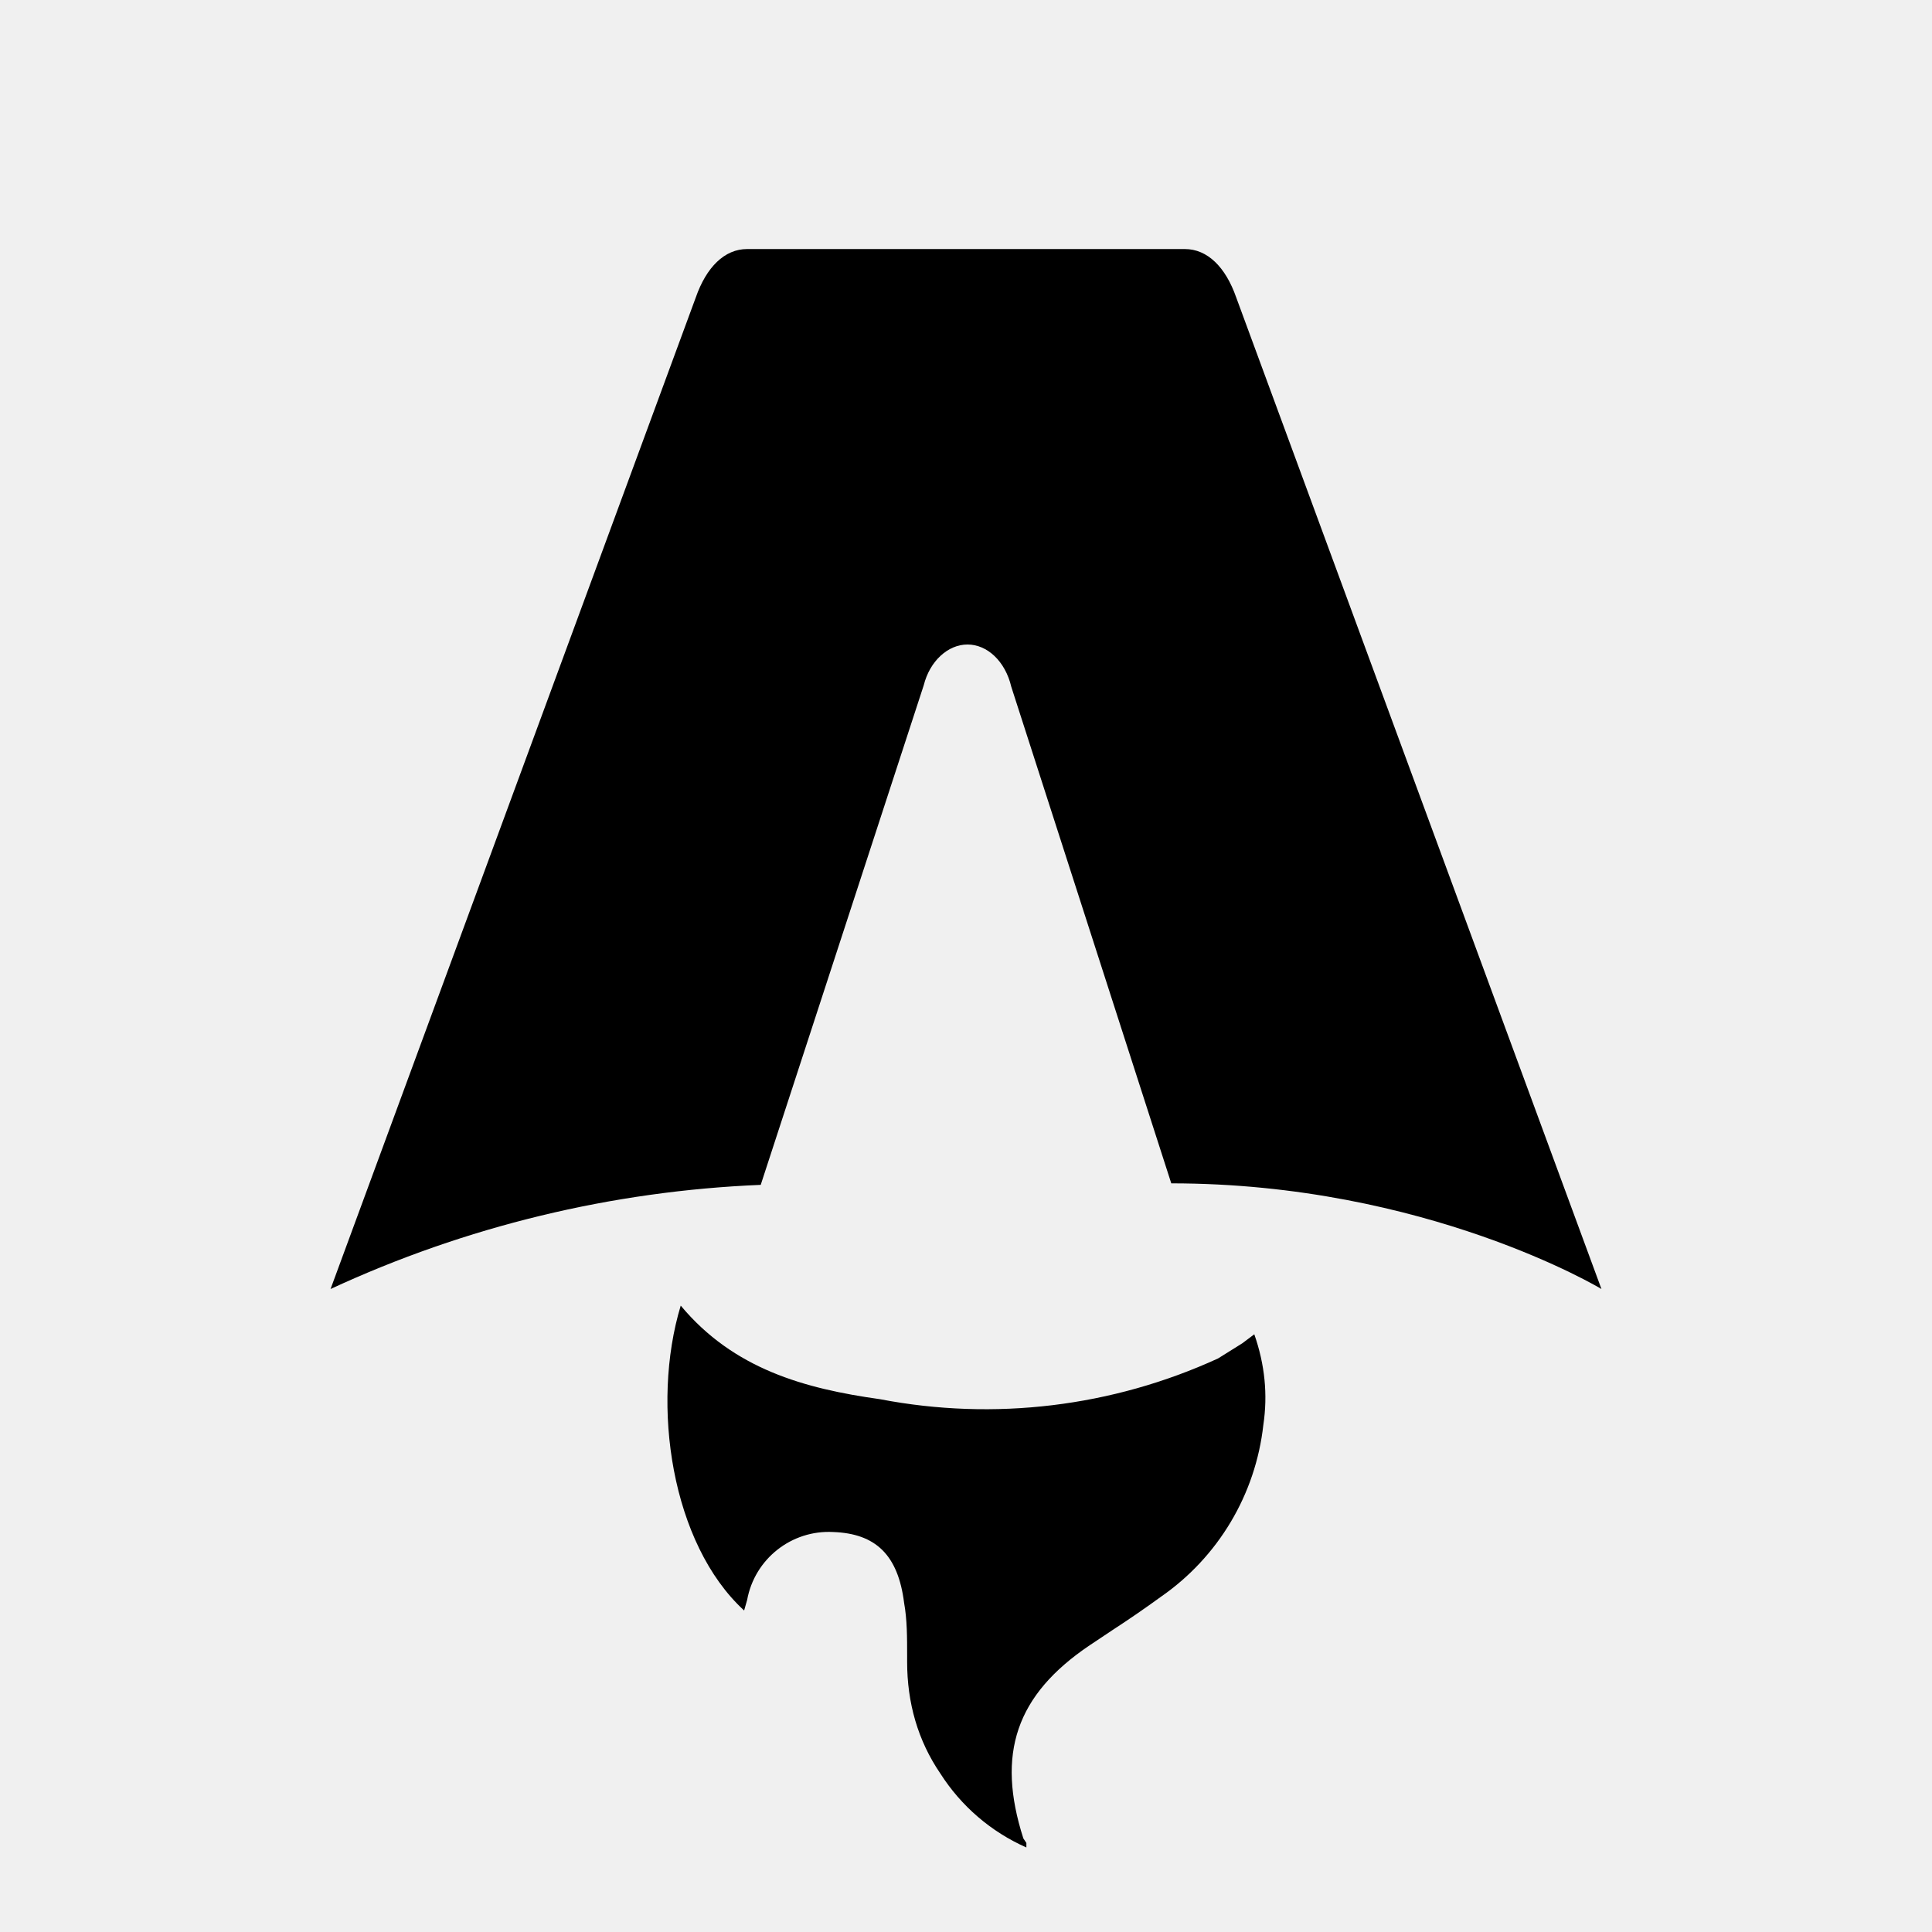
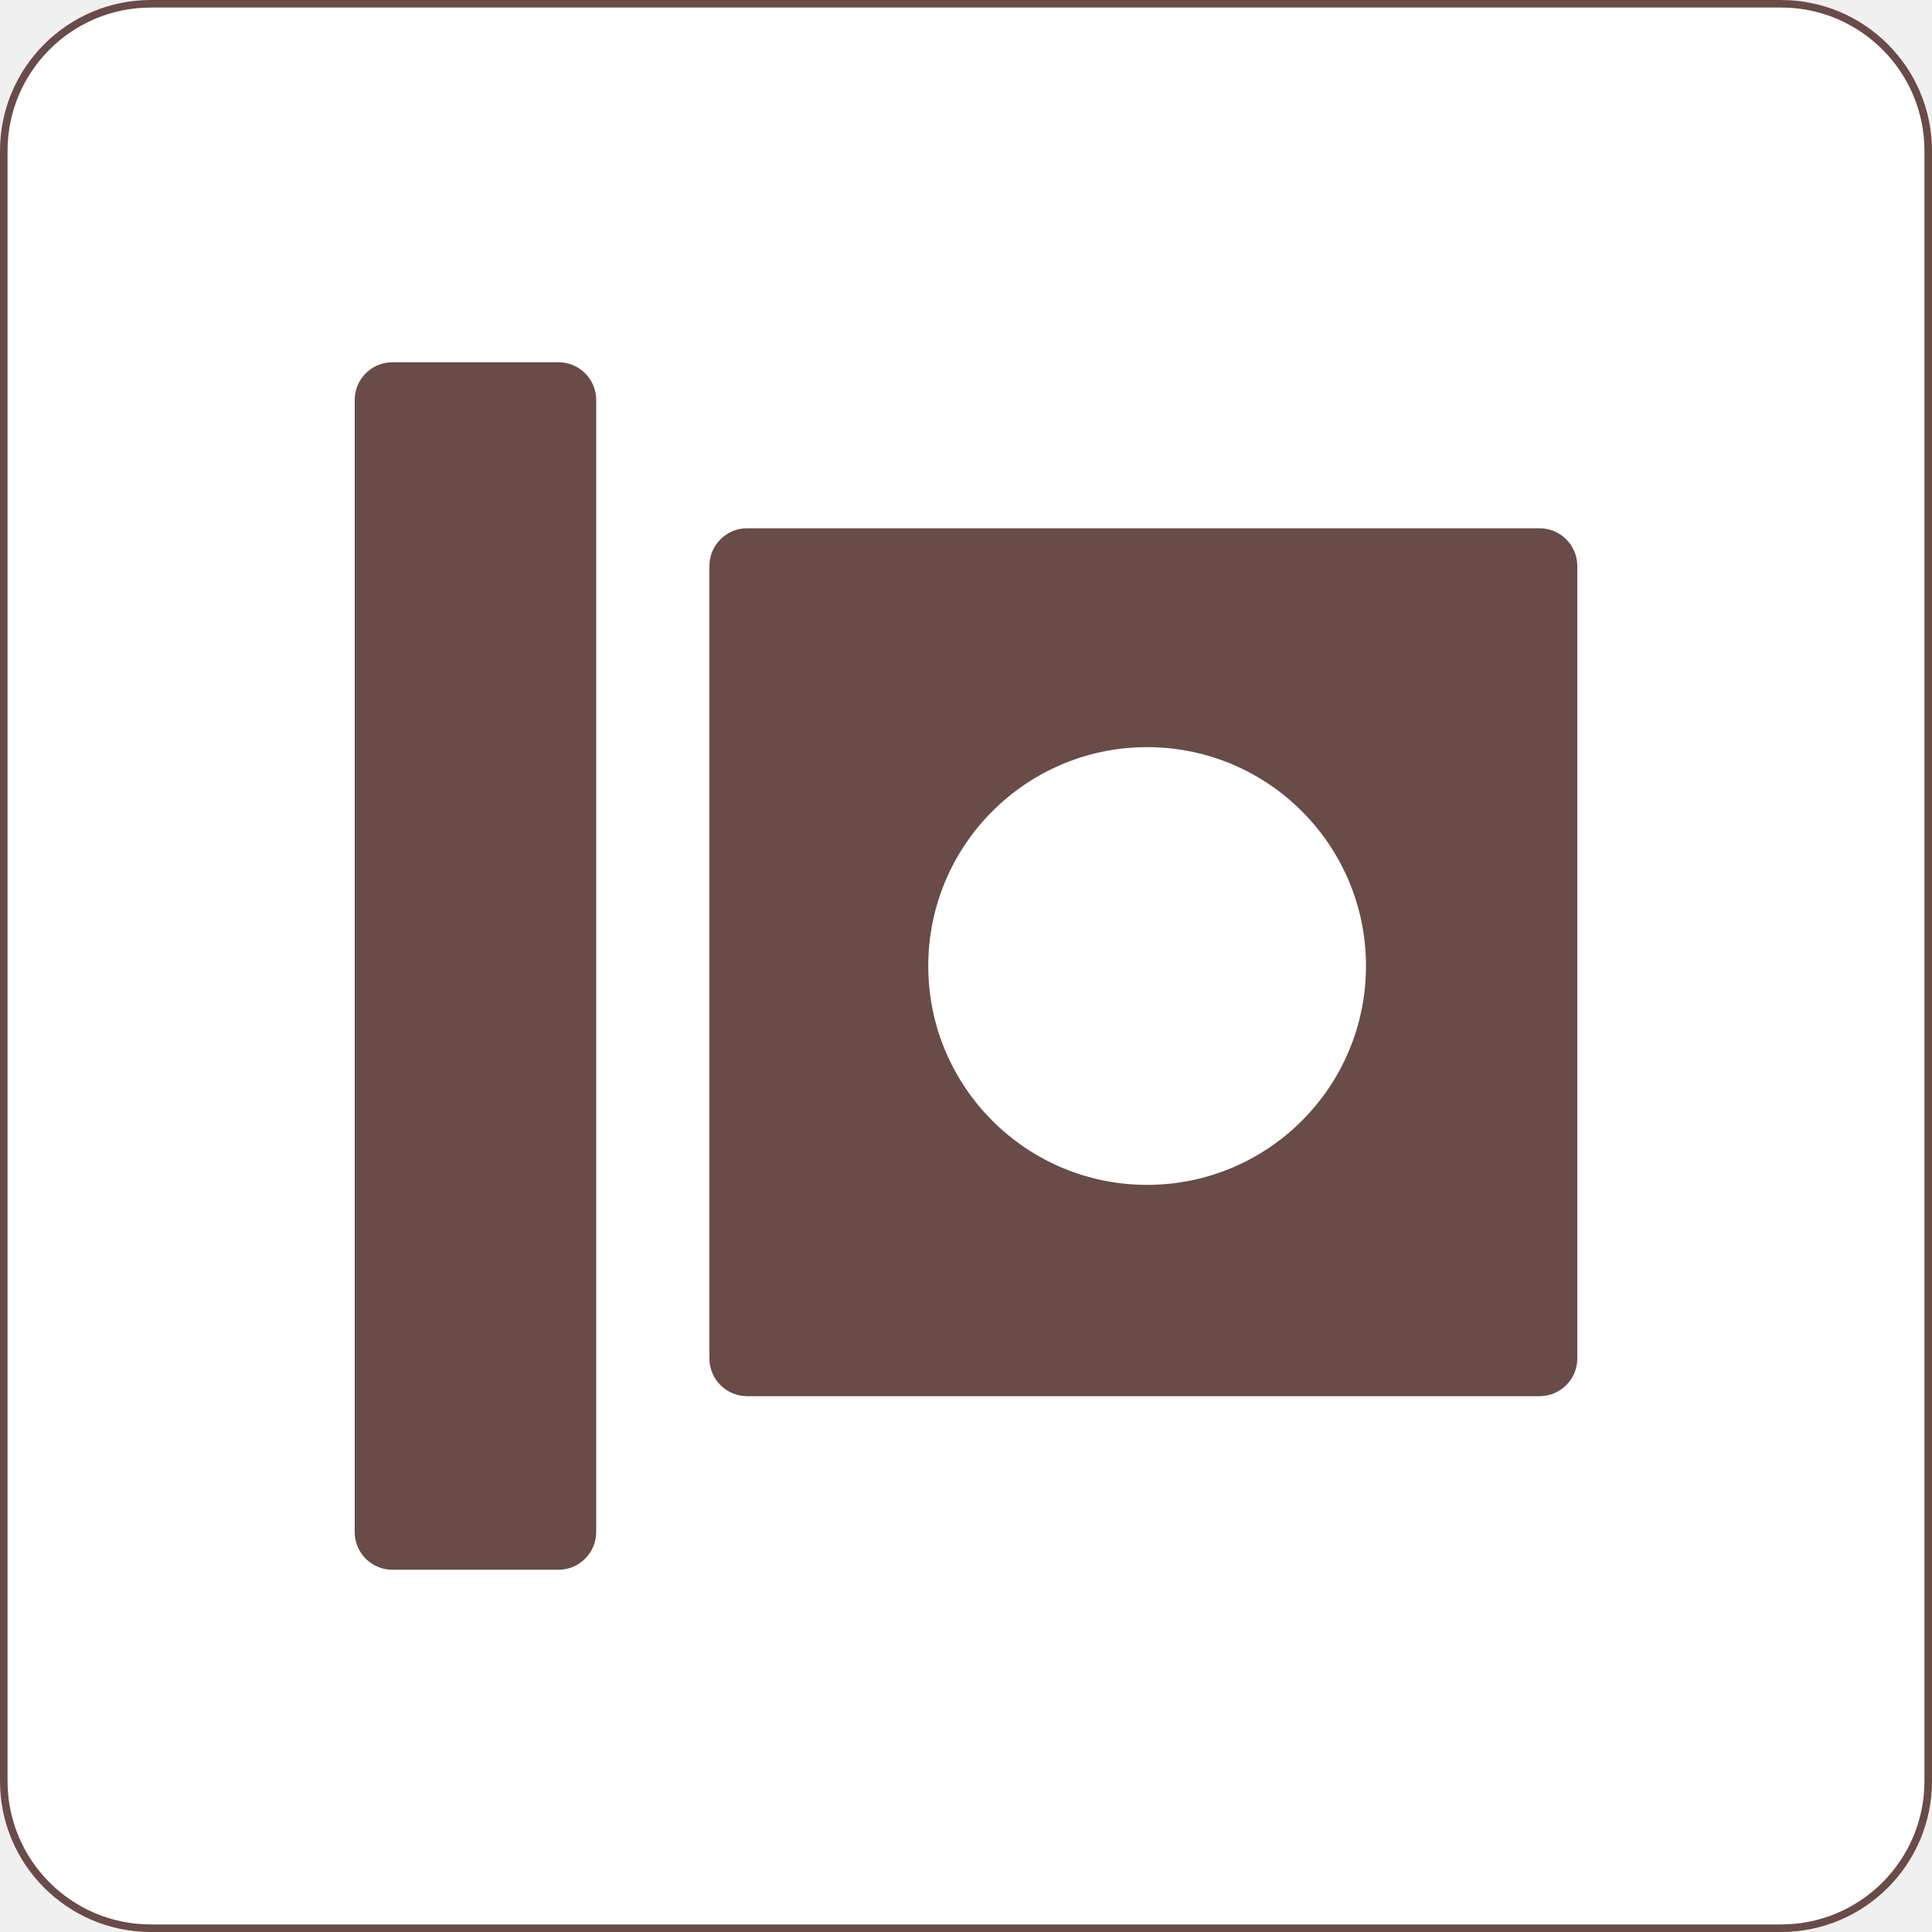
- <svg xmlns="http://www.w3.org/2000/svg" fill="none" viewBox="0 0 128 128">
-   <path d="M50.4 78.5a75.1 75.1 0 0 0-28.5 6.9l24.2-65.7c.7-2 1.9-3.2 3.4-3.2h29c1.5 0 2.7 1.2 3.4 3.2l24.2 65.7s-11.6-7-28.5-7L67 45.5c-.4-1.7-1.6-2.8-2.9-2.8-1.3 0-2.5 1.1-2.9 2.7L50.4 78.5Zm-1.1 28.2Zm-4.2-20.2c-2 6.6-.6 15.8 4.2 20.2a17.5 17.5 0 0 1 .2-.7 5.5 5.5 0 0 1 5.7-4.5c2.8.1 4.3 1.5 4.7 4.7.2 1.1.2 2.3.2 3.5v.4c0 2.7.7 5.2 2.2 7.4a13 13 0 0 0 5.7 4.9v-.3l-.2-.3c-1.8-5.6-.5-9.5 4.4-12.8l1.5-1a73 73 0 0 0 3.2-2.2 16 16 0 0 0 6.8-11.4c.3-2 .1-4-.6-6l-.8.6-1.6 1a37 37 0 0 1-22.4 2.7c-5-.7-9.7-2-13.2-6.2Z" />
-   <style>
-         path { fill: #000; }
-         @media (prefers-color-scheme: dark) {
-             path { fill: #FFF; }
-         }
-     </style>
+ <svg xmlns="http://www.w3.org/2000/svg" width="512" height="512" viewBox="0 0 512 512" fill="none">
+   <rect x="1" y="1" width="510" height="510" rx="39" fill="white" stroke="#694B47" stroke-width="2" />
+   <rect x="189" y="141" width="228" height="228" rx="9" fill="#694B47" stroke="#694B47" stroke-width="2" />
+   <rect x="95" y="97" width="62" height="318" rx="9" fill="#694B47" stroke="#694B47" stroke-width="2" />
+   <circle cx="304" cy="256" r="59" fill="white" stroke="#694B47" stroke-width="2" />
</svg>
